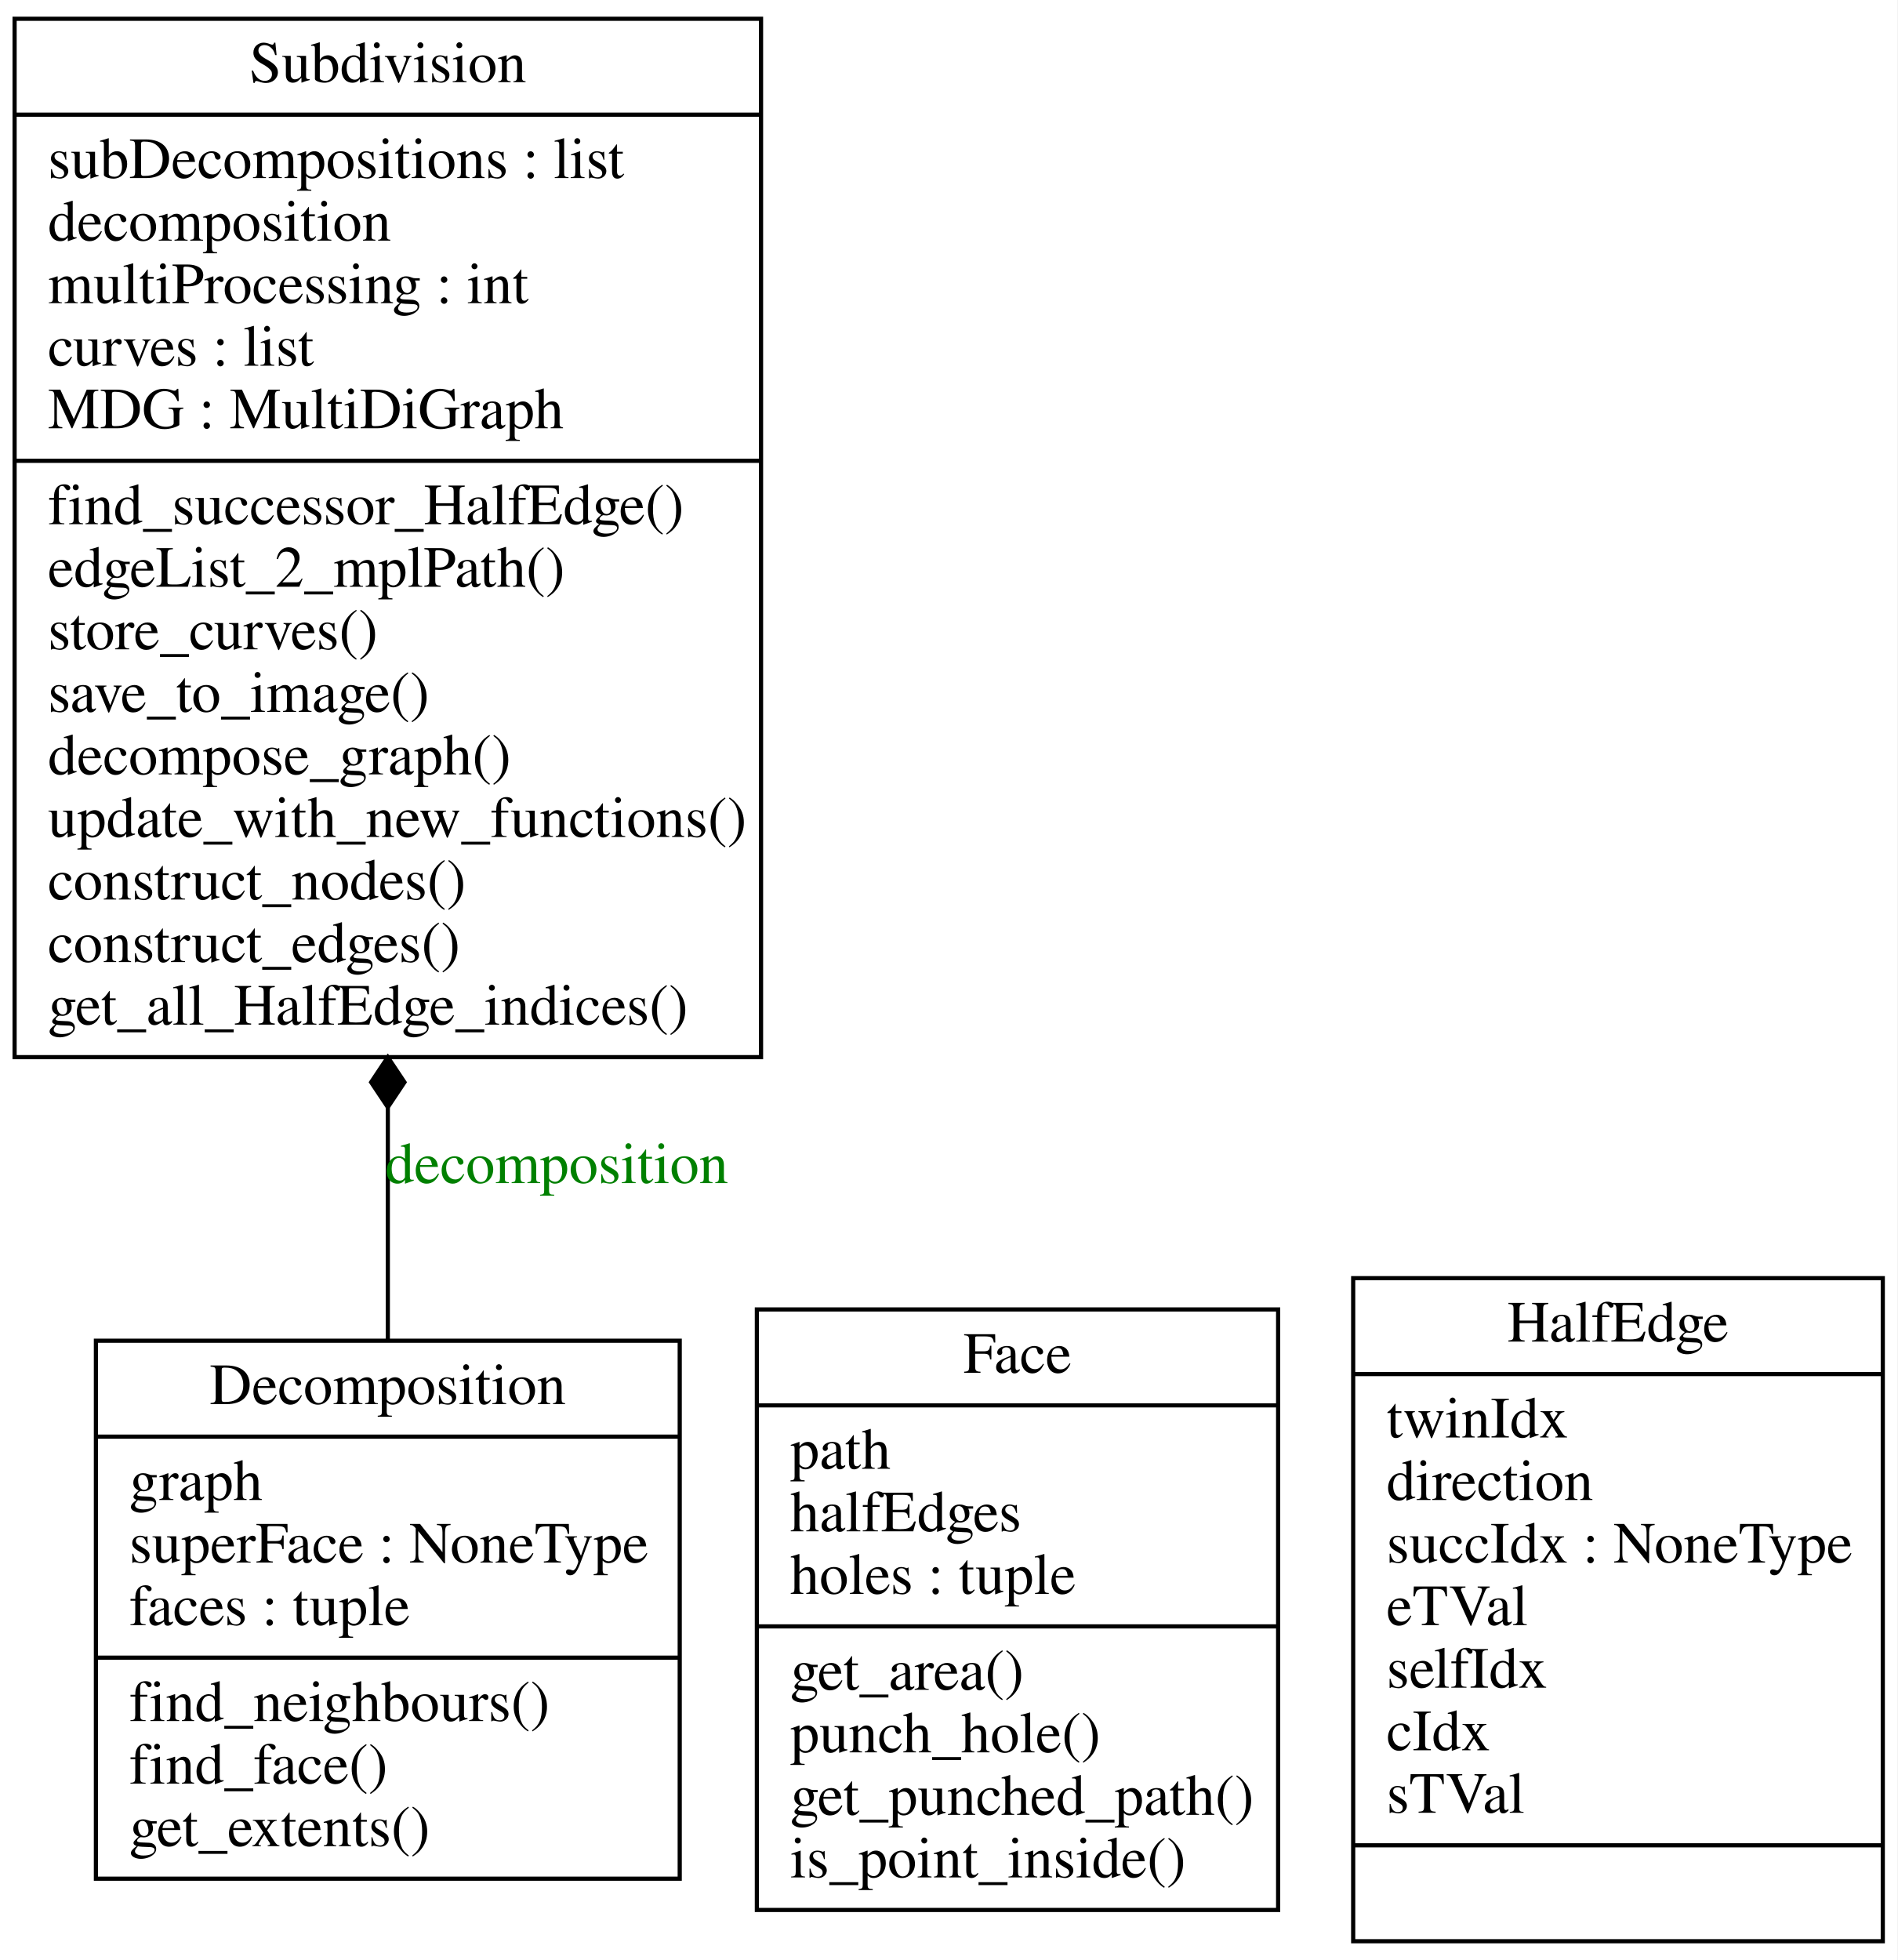
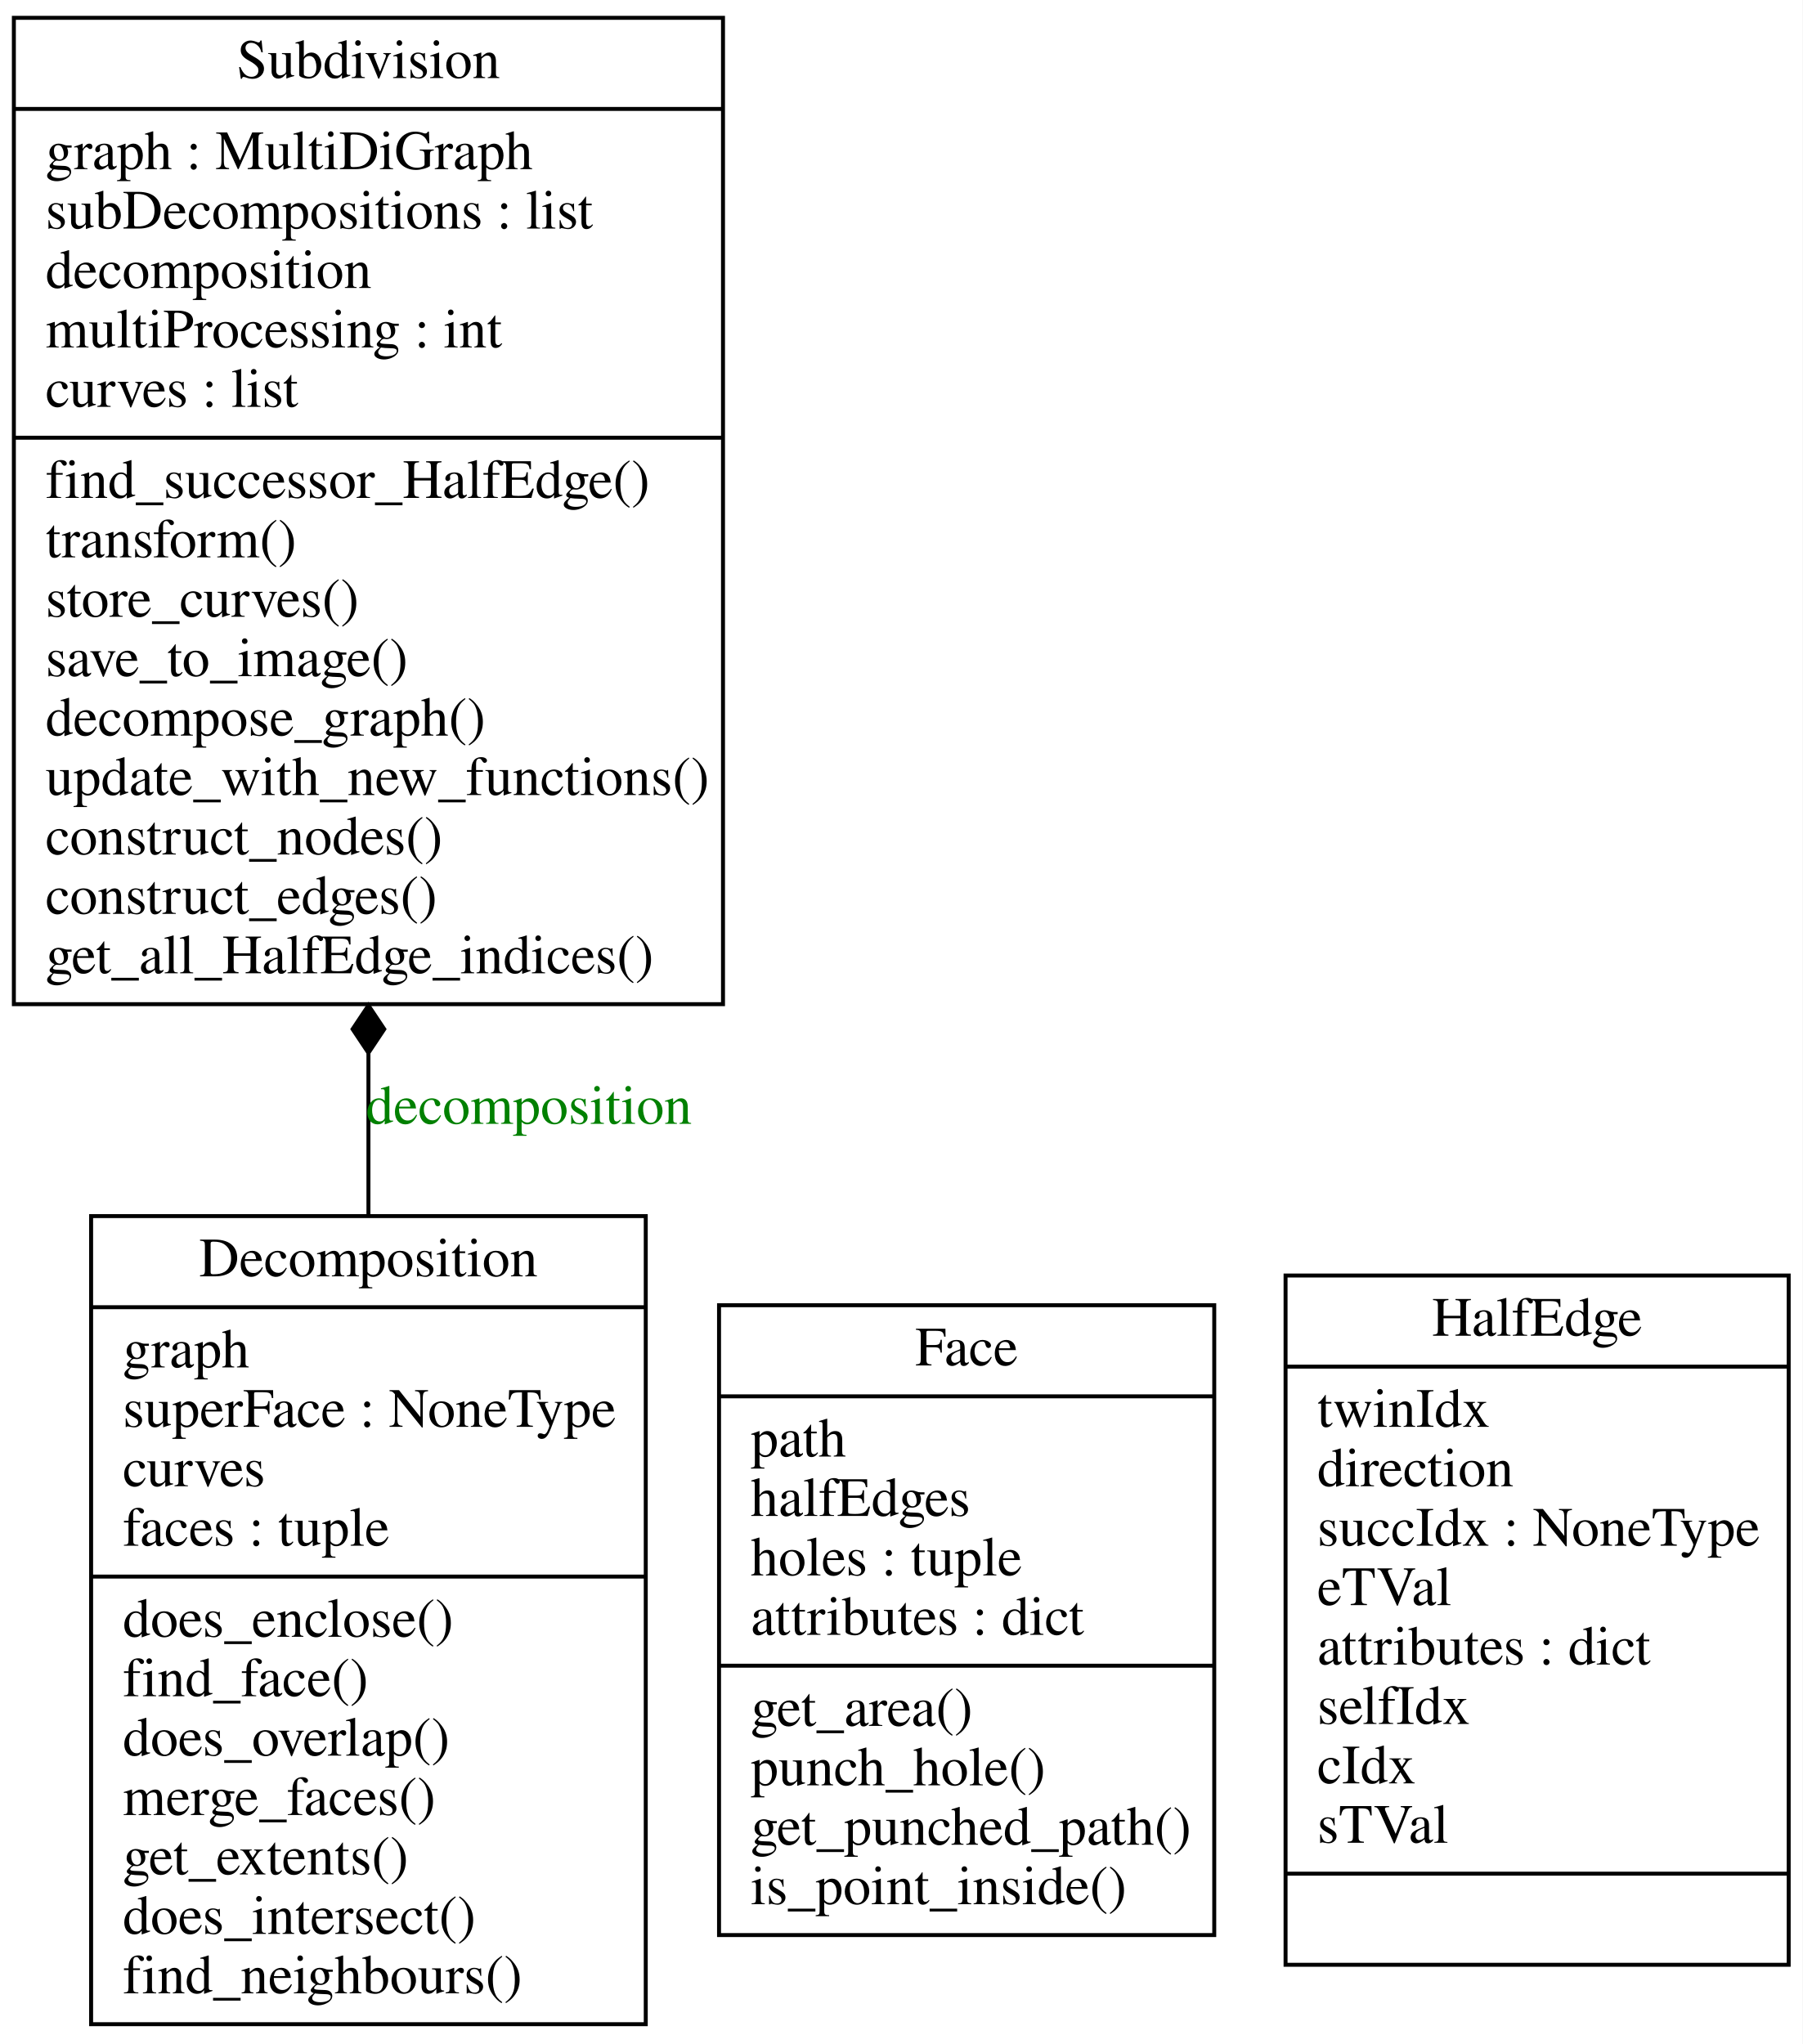
- <svg xmlns="http://www.w3.org/2000/svg" width="455pt" height="470pt" viewBox="0.00 0.00 455.00 470.00">
-   <g id="graph0" class="graph" transform="scale(1 1) rotate(0) translate(4 466)">
-     <polygon fill="white" stroke="none" points="-4,4 -4,-466 451,-466 451,4 -4,4" />
+ <svg xmlns="http://www.w3.org/2000/svg" width="455pt" height="516pt" viewBox="0.00 0.00 455.00 516.00">
+   <g id="graph0" class="graph" transform="scale(1 1) rotate(0) translate(4 512)">
+     <polygon fill="white" stroke="none" points="-4,4 -4,-512 451,-512 451,4 -4,4" />
    <g id="node1" class="node">
-       <polygon fill="none" stroke="black" points="19,-15.5 19,-144.5 159,-144.5 159,-15.5 19,-15.5" />
-       <text text-anchor="middle" x="89" y="-129.3" font-family="Times,serif" font-size="14.00">Decomposition</text>
-       <polyline fill="none" stroke="black" points="19,-121.5 159,-121.5 " />
-       <text text-anchor="start" x="27" y="-106.3" font-family="Times,serif" font-size="14.00">graph</text>
-       <text text-anchor="start" x="27" y="-91.3" font-family="Times,serif" font-size="14.00">superFace : NoneType</text>
-       <text text-anchor="start" x="27" y="-76.3" font-family="Times,serif" font-size="14.00">faces : tuple</text>
-       <polyline fill="none" stroke="black" points="19,-68.5 159,-68.5 " />
-       <text text-anchor="start" x="27" y="-53.3" font-family="Times,serif" font-size="14.00">find_neighbours()</text>
-       <text text-anchor="start" x="27" y="-38.3" font-family="Times,serif" font-size="14.00">find_face()</text>
-       <text text-anchor="start" x="27" y="-23.3" font-family="Times,serif" font-size="14.00">get_extents()</text>
+       <polygon fill="none" stroke="black" points="19,-1 19,-205 159,-205 159,-1 19,-1" />
+       <text text-anchor="middle" x="89" y="-189.8" font-family="Times,serif" font-size="14.00">Decomposition</text>
+       <polyline fill="none" stroke="black" points="19,-182 159,-182 " />
+       <text text-anchor="start" x="27" y="-166.8" font-family="Times,serif" font-size="14.00">graph</text>
+       <text text-anchor="start" x="27" y="-151.8" font-family="Times,serif" font-size="14.00">superFace : NoneType</text>
+       <text text-anchor="start" x="27" y="-136.8" font-family="Times,serif" font-size="14.00">curves</text>
+       <text text-anchor="start" x="27" y="-121.8" font-family="Times,serif" font-size="14.00">faces : tuple</text>
+       <polyline fill="none" stroke="black" points="19,-114 159,-114 " />
+       <text text-anchor="start" x="27" y="-98.8" font-family="Times,serif" font-size="14.00">does_enclose()</text>
+       <text text-anchor="start" x="27" y="-83.8" font-family="Times,serif" font-size="14.00">find_face()</text>
+       <text text-anchor="start" x="27" y="-68.8" font-family="Times,serif" font-size="14.00">does_overlap()</text>
+       <text text-anchor="start" x="27" y="-53.8" font-family="Times,serif" font-size="14.00">merge_faces()</text>
+       <text text-anchor="start" x="27" y="-38.8" font-family="Times,serif" font-size="14.00">get_extents()</text>
+       <text text-anchor="start" x="27" y="-23.8" font-family="Times,serif" font-size="14.00">does_intersect()</text>
+       <text text-anchor="start" x="27" y="-8.8" font-family="Times,serif" font-size="14.00">find_neighbours()</text>
    </g>
    <g id="node4" class="node">
-       <polygon fill="none" stroke="black" points="-0.5,-212.5 -0.5,-461.5 178.5,-461.5 178.5,-212.5 -0.5,-212.5" />
-       <text text-anchor="middle" x="89" y="-446.3" font-family="Times,serif" font-size="14.00">Subdivision</text>
-       <polyline fill="none" stroke="black" points="-0.5,-438.5 178.5,-438.5 " />
-       <text text-anchor="start" x="7.5" y="-423.3" font-family="Times,serif" font-size="14.00">subDecompositions : list</text>
-       <text text-anchor="start" x="7.5" y="-408.3" font-family="Times,serif" font-size="14.00">decomposition</text>
-       <text text-anchor="start" x="7.5" y="-393.3" font-family="Times,serif" font-size="14.00">multiProcessing : int</text>
-       <text text-anchor="start" x="7.5" y="-378.3" font-family="Times,serif" font-size="14.00">curves : list</text>
-       <text text-anchor="start" x="7.5" y="-363.3" font-family="Times,serif" font-size="14.00">MDG : MultiDiGraph</text>
-       <polyline fill="none" stroke="black" points="-0.5,-355.5 178.5,-355.5 " />
-       <text text-anchor="start" x="7.5" y="-340.3" font-family="Times,serif" font-size="14.00">find_successor_HalfEdge()</text>
-       <text text-anchor="start" x="7.5" y="-325.3" font-family="Times,serif" font-size="14.00">edgeList_2_mplPath()</text>
-       <text text-anchor="start" x="7.5" y="-310.3" font-family="Times,serif" font-size="14.00">store_curves()</text>
-       <text text-anchor="start" x="7.5" y="-295.3" font-family="Times,serif" font-size="14.00">save_to_image()</text>
-       <text text-anchor="start" x="7.5" y="-280.3" font-family="Times,serif" font-size="14.00">decompose_graph()</text>
-       <text text-anchor="start" x="7.5" y="-265.3" font-family="Times,serif" font-size="14.00">update_with_new_functions()</text>
-       <text text-anchor="start" x="7.5" y="-250.3" font-family="Times,serif" font-size="14.00">construct_nodes()</text>
-       <text text-anchor="start" x="7.5" y="-235.3" font-family="Times,serif" font-size="14.00">construct_edges()</text>
-       <text text-anchor="start" x="7.5" y="-220.3" font-family="Times,serif" font-size="14.00">get_all_HalfEdge_indices()</text>
+       <polygon fill="none" stroke="black" points="-0.5,-258.5 -0.5,-507.5 178.5,-507.5 178.5,-258.5 -0.5,-258.5" />
+       <text text-anchor="middle" x="89" y="-492.3" font-family="Times,serif" font-size="14.00">Subdivision</text>
+       <polyline fill="none" stroke="black" points="-0.5,-484.5 178.5,-484.5 " />
+       <text text-anchor="start" x="7.5" y="-469.3" font-family="Times,serif" font-size="14.00">graph : MultiDiGraph</text>
+       <text text-anchor="start" x="7.5" y="-454.3" font-family="Times,serif" font-size="14.00">subDecompositions : list</text>
+       <text text-anchor="start" x="7.5" y="-439.3" font-family="Times,serif" font-size="14.00">decomposition</text>
+       <text text-anchor="start" x="7.5" y="-424.3" font-family="Times,serif" font-size="14.00">multiProcessing : int</text>
+       <text text-anchor="start" x="7.5" y="-409.3" font-family="Times,serif" font-size="14.00">curves : list</text>
+       <polyline fill="none" stroke="black" points="-0.5,-401.5 178.5,-401.5 " />
+       <text text-anchor="start" x="7.5" y="-386.3" font-family="Times,serif" font-size="14.00">find_successor_HalfEdge()</text>
+       <text text-anchor="start" x="7.5" y="-371.3" font-family="Times,serif" font-size="14.00">transform()</text>
+       <text text-anchor="start" x="7.5" y="-356.3" font-family="Times,serif" font-size="14.00">store_curves()</text>
+       <text text-anchor="start" x="7.5" y="-341.3" font-family="Times,serif" font-size="14.00">save_to_image()</text>
+       <text text-anchor="start" x="7.5" y="-326.3" font-family="Times,serif" font-size="14.00">decompose_graph()</text>
+       <text text-anchor="start" x="7.5" y="-311.3" font-family="Times,serif" font-size="14.00">update_with_new_functions()</text>
+       <text text-anchor="start" x="7.5" y="-296.3" font-family="Times,serif" font-size="14.00">construct_nodes()</text>
+       <text text-anchor="start" x="7.5" y="-281.3" font-family="Times,serif" font-size="14.00">construct_edges()</text>
+       <text text-anchor="start" x="7.5" y="-266.3" font-family="Times,serif" font-size="14.00">get_all_HalfEdge_indices()</text>
    </g>
    <g id="edge1" class="edge">
-       <path fill="none" stroke="black" d="M89,-144.689C89,-161.792 89,-180.959 89,-200.378" />
-       <polygon fill="black" stroke="black" points="89,-200.486 93,-206.486 89,-212.486 85,-206.486 89,-200.486" />
-       <text text-anchor="middle" x="129.5" y="-182.3" font-family="Times,serif" font-size="14.00" fill="green">decomposition</text>
+       <path fill="none" stroke="black" d="M89,-205.151C89,-218.479 89,-232.31 89,-246.1" />
+       <polygon fill="black" stroke="black" points="89,-246.195 93,-252.195 89,-258.195 85,-252.195 89,-246.195" />
+       <text text-anchor="middle" x="129.5" y="-228.3" font-family="Times,serif" font-size="14.00" fill="green">decomposition</text>
    </g>
    <g id="node2" class="node">
-       <polygon fill="none" stroke="black" points="177.5,-8 177.5,-152 302.5,-152 302.5,-8 177.5,-8" />
-       <text text-anchor="middle" x="240" y="-136.8" font-family="Times,serif" font-size="14.00">Face</text>
-       <polyline fill="none" stroke="black" points="177.5,-129 302.5,-129 " />
-       <text text-anchor="start" x="185.5" y="-113.8" font-family="Times,serif" font-size="14.00">path</text>
-       <text text-anchor="start" x="185.5" y="-98.8" font-family="Times,serif" font-size="14.00">halfEdges</text>
-       <text text-anchor="start" x="185.5" y="-83.8" font-family="Times,serif" font-size="14.00">holes : tuple</text>
-       <polyline fill="none" stroke="black" points="177.5,-76 302.5,-76 " />
-       <text text-anchor="start" x="185.5" y="-60.8" font-family="Times,serif" font-size="14.00">get_area()</text>
-       <text text-anchor="start" x="185.5" y="-45.8" font-family="Times,serif" font-size="14.00">punch_hole()</text>
-       <text text-anchor="start" x="185.5" y="-30.8" font-family="Times,serif" font-size="14.00">get_punched_path()</text>
-       <text text-anchor="start" x="185.5" y="-15.8" font-family="Times,serif" font-size="14.00">is_point_inside()</text>
+       <polygon fill="none" stroke="black" points="177.5,-23.5 177.5,-182.5 302.5,-182.5 302.5,-23.5 177.5,-23.5" />
+       <text text-anchor="middle" x="240" y="-167.3" font-family="Times,serif" font-size="14.00">Face</text>
+       <polyline fill="none" stroke="black" points="177.5,-159.5 302.5,-159.5 " />
+       <text text-anchor="start" x="185.5" y="-144.3" font-family="Times,serif" font-size="14.00">path</text>
+       <text text-anchor="start" x="185.5" y="-129.3" font-family="Times,serif" font-size="14.00">halfEdges</text>
+       <text text-anchor="start" x="185.5" y="-114.3" font-family="Times,serif" font-size="14.00">holes : tuple</text>
+       <text text-anchor="start" x="185.5" y="-99.3" font-family="Times,serif" font-size="14.00">attributes : dict</text>
+       <polyline fill="none" stroke="black" points="177.5,-91.5 302.5,-91.5 " />
+       <text text-anchor="start" x="185.5" y="-76.3" font-family="Times,serif" font-size="14.00">get_area()</text>
+       <text text-anchor="start" x="185.5" y="-61.3" font-family="Times,serif" font-size="14.00">punch_hole()</text>
+       <text text-anchor="start" x="185.5" y="-46.3" font-family="Times,serif" font-size="14.00">get_punched_path()</text>
+       <text text-anchor="start" x="185.5" y="-31.3" font-family="Times,serif" font-size="14.00">is_point_inside()</text>
    </g>
    <g id="node3" class="node">
-       <polygon fill="none" stroke="black" points="320.5,-0.5 320.5,-159.5 447.5,-159.5 447.5,-0.5 320.5,-0.5" />
-       <text text-anchor="middle" x="384" y="-144.3" font-family="Times,serif" font-size="14.00">HalfEdge</text>
-       <polyline fill="none" stroke="black" points="320.5,-136.5 447.5,-136.5 " />
-       <text text-anchor="start" x="328.5" y="-121.3" font-family="Times,serif" font-size="14.00">twinIdx</text>
-       <text text-anchor="start" x="328.5" y="-106.3" font-family="Times,serif" font-size="14.00">direction</text>
-       <text text-anchor="start" x="328.5" y="-91.3" font-family="Times,serif" font-size="14.00">succIdx : NoneType</text>
-       <text text-anchor="start" x="328.5" y="-76.3" font-family="Times,serif" font-size="14.00">eTVal</text>
-       <text text-anchor="start" x="328.5" y="-61.3" font-family="Times,serif" font-size="14.00">selfIdx</text>
-       <text text-anchor="start" x="328.5" y="-46.3" font-family="Times,serif" font-size="14.00">cIdx</text>
-       <text text-anchor="start" x="328.5" y="-31.3" font-family="Times,serif" font-size="14.00">sTVal</text>
-       <polyline fill="none" stroke="black" points="320.5,-23.5 447.5,-23.5 " />
-       <text text-anchor="middle" x="384" y="-8.3" font-family="Times,serif" font-size="14.00"> </text>
+       <polygon fill="none" stroke="black" points="320.5,-16 320.5,-190 447.5,-190 447.5,-16 320.5,-16" />
+       <text text-anchor="middle" x="384" y="-174.8" font-family="Times,serif" font-size="14.00">HalfEdge</text>
+       <polyline fill="none" stroke="black" points="320.5,-167 447.5,-167 " />
+       <text text-anchor="start" x="328.5" y="-151.8" font-family="Times,serif" font-size="14.00">twinIdx</text>
+       <text text-anchor="start" x="328.5" y="-136.8" font-family="Times,serif" font-size="14.00">direction</text>
+       <text text-anchor="start" x="328.5" y="-121.8" font-family="Times,serif" font-size="14.00">succIdx : NoneType</text>
+       <text text-anchor="start" x="328.5" y="-106.8" font-family="Times,serif" font-size="14.00">eTVal</text>
+       <text text-anchor="start" x="328.5" y="-91.8" font-family="Times,serif" font-size="14.00">attributes : dict</text>
+       <text text-anchor="start" x="328.5" y="-76.8" font-family="Times,serif" font-size="14.00">selfIdx</text>
+       <text text-anchor="start" x="328.5" y="-61.8" font-family="Times,serif" font-size="14.00">cIdx</text>
+       <text text-anchor="start" x="328.5" y="-46.8" font-family="Times,serif" font-size="14.00">sTVal</text>
+       <polyline fill="none" stroke="black" points="320.5,-39 447.5,-39 " />
+       <text text-anchor="middle" x="384" y="-23.8" font-family="Times,serif" font-size="14.00"> </text>
    </g>
  </g>
</svg>
